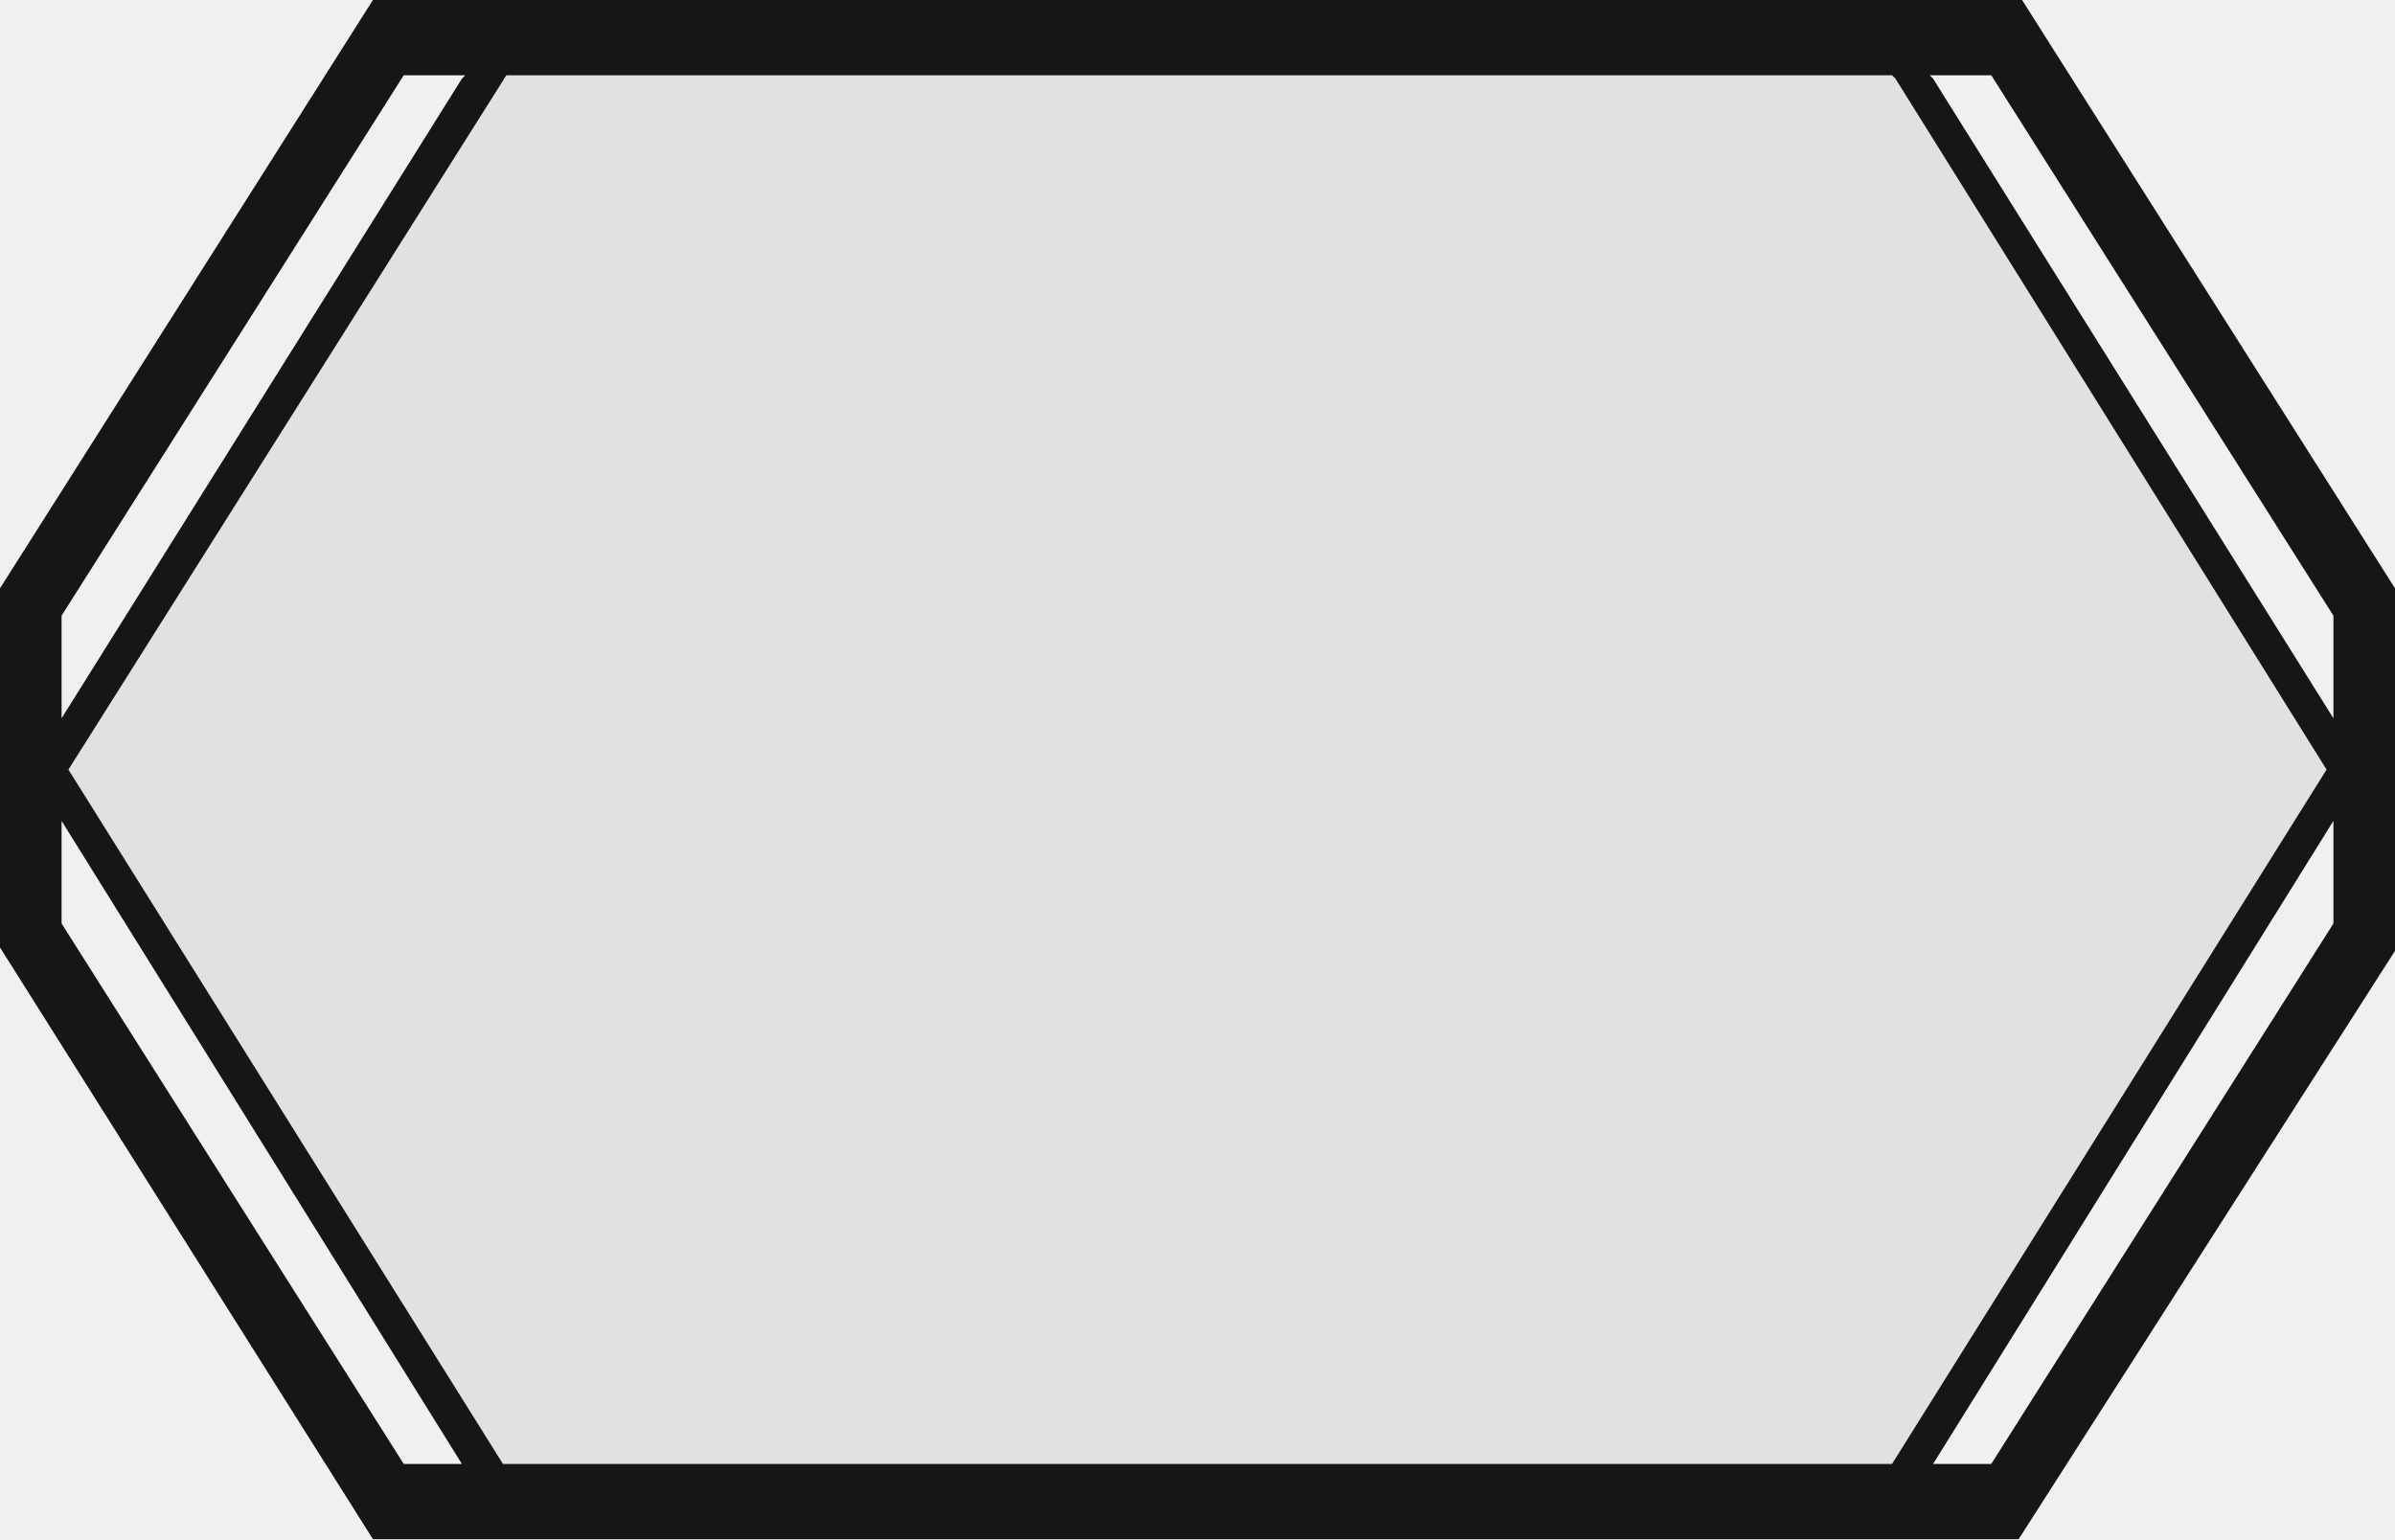
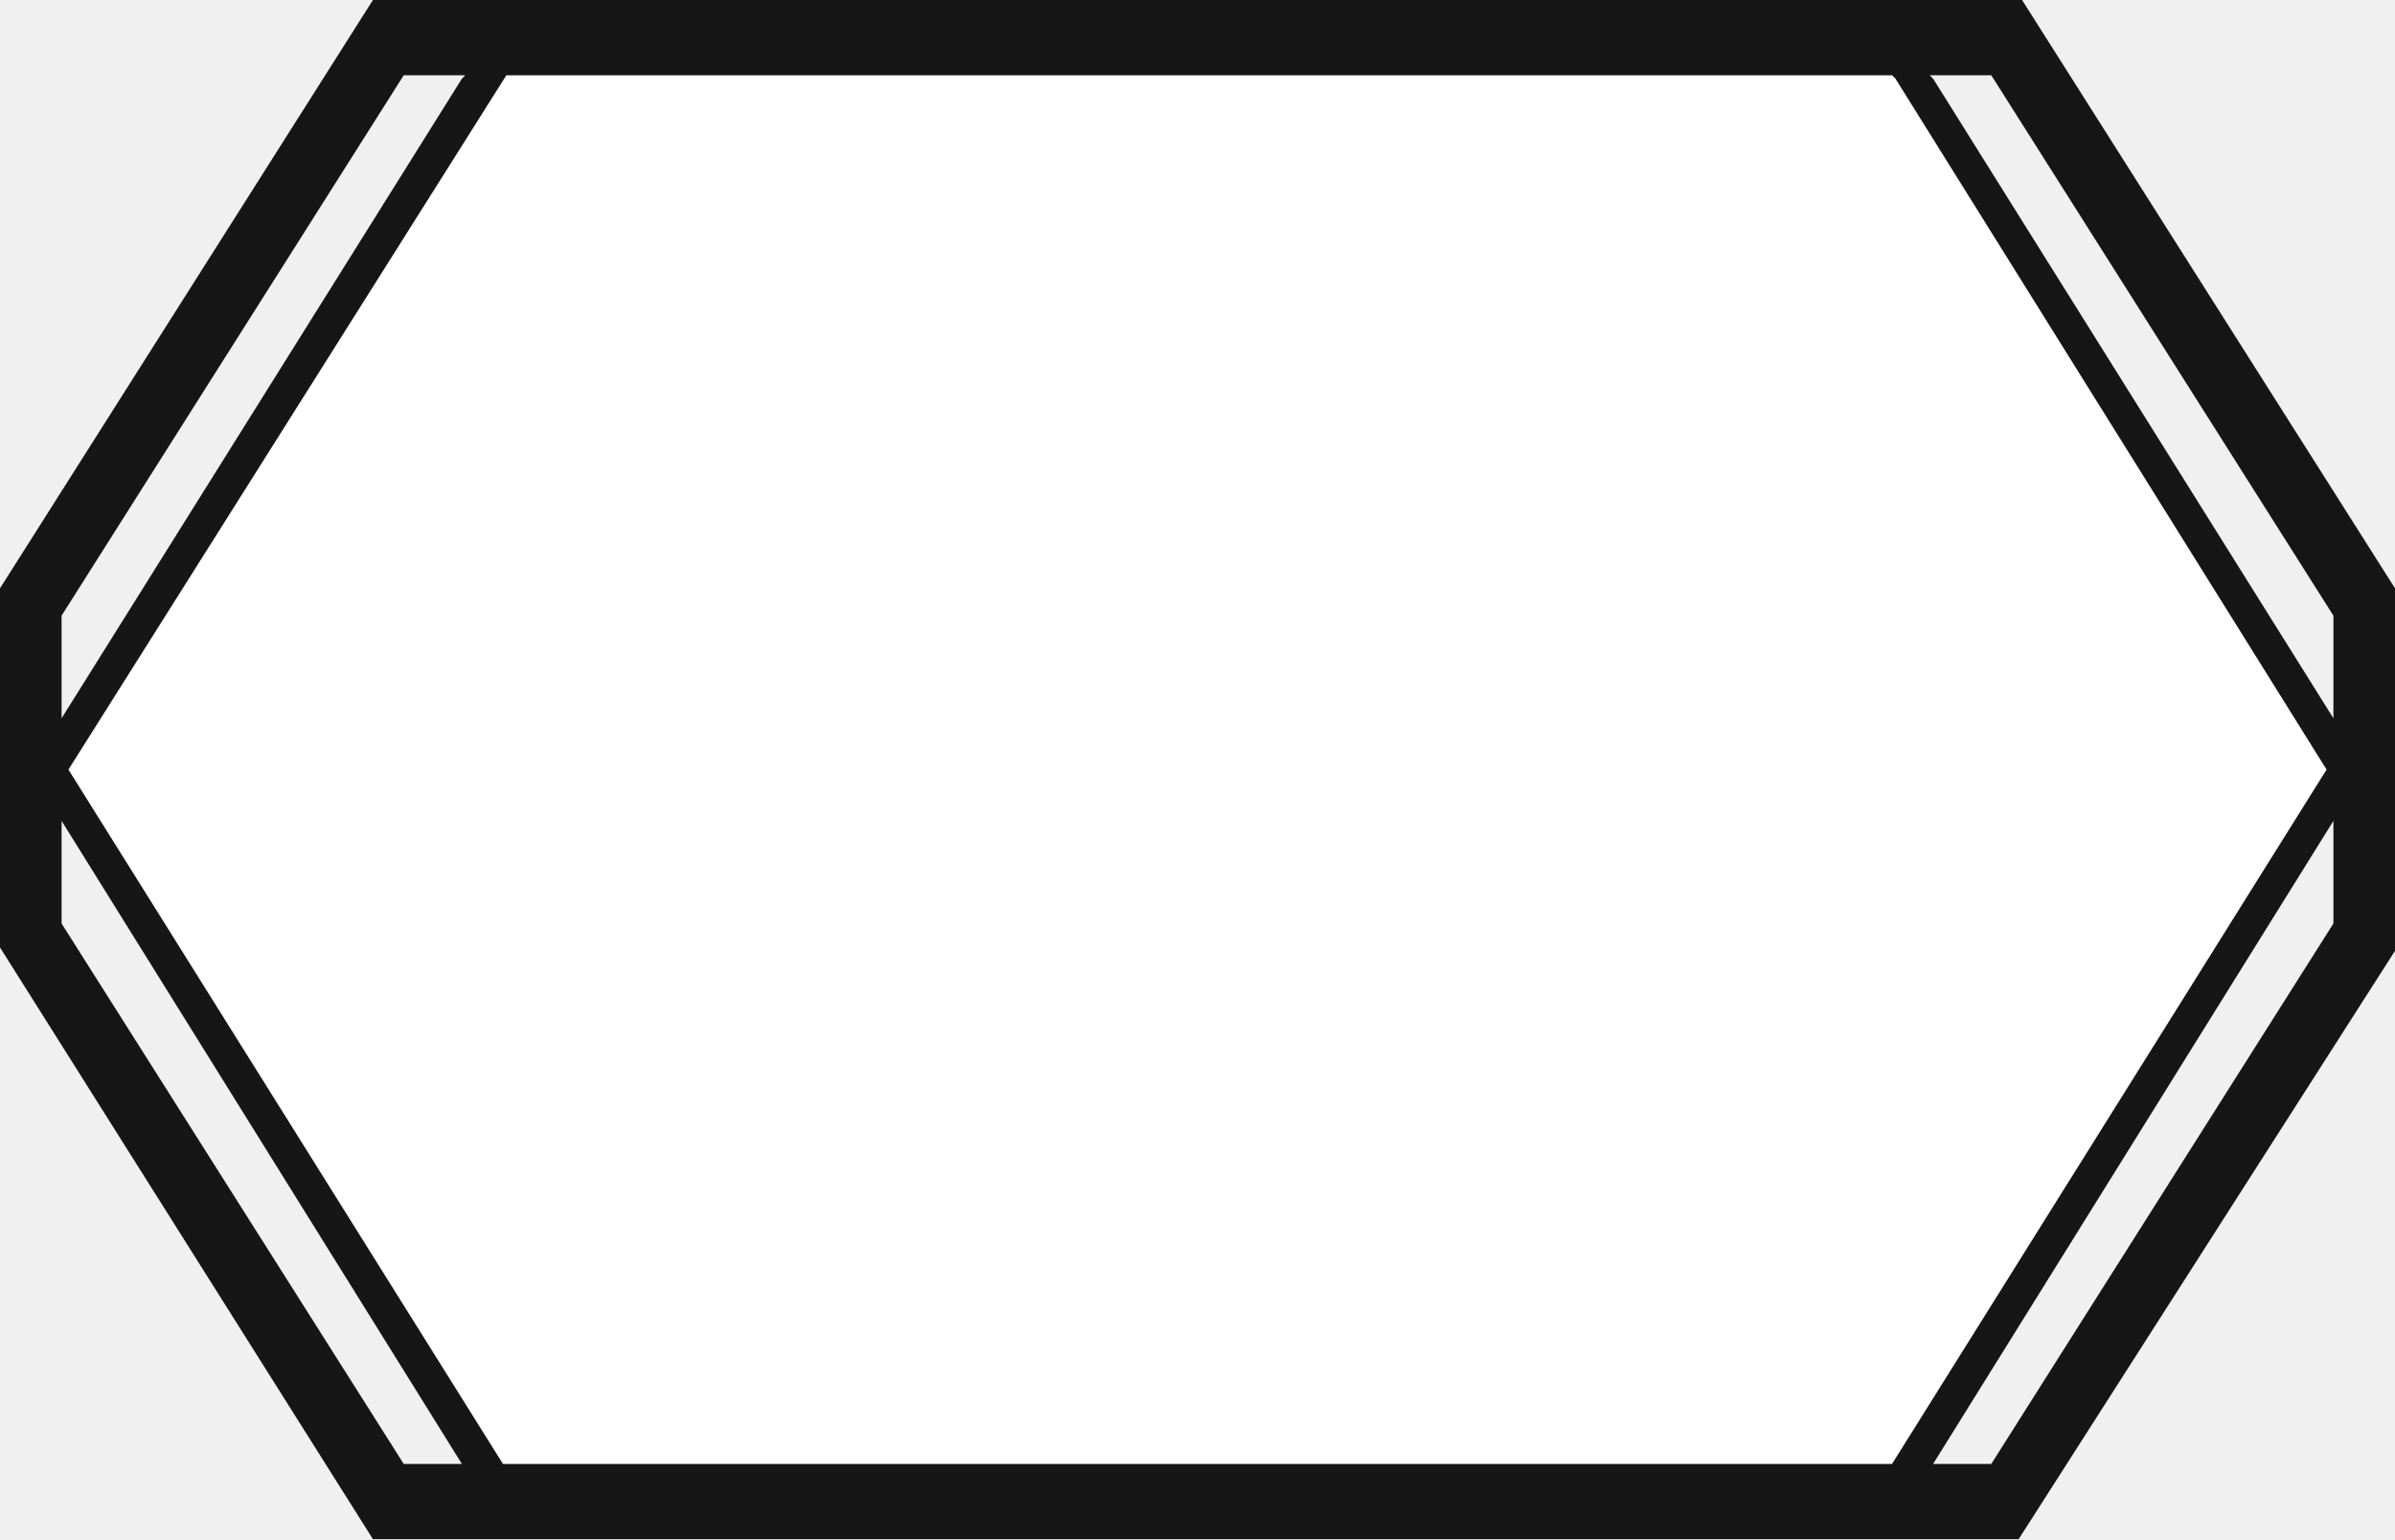
<svg xmlns="http://www.w3.org/2000/svg" viewBox="0 0 70 45" class="ddbc-svg ddbc-initiative-box-svg ">
-   <polygon fill="#e1e1e1" points="68.8,22.5 55.8,43.3 14.2,43.3 1.2,22.5 14.2,1.8 14.3,1.7 55.7,1.7 55.8,1.8 " />
+   <polygon fill="#ffffff" points="68.8,22.5 55.8,43.3 14.2,43.3 1.2,22.5 14.2,1.8 14.3,1.7 55.7,1.7 55.8,1.8 " />
  <path fill="#161616" d="M59.1,0H10.9L0,17.2v10.5L10.9,45H59l11-17.2V17.2L59.1,0z M58.2,2.2l10,15.8v3L56.5,2.3l-0.1-0.1H58.2z M14.8,2.2h40.5                         l0.1,0.1L68,22.5L55.3,42.8H14.7L2,22.5L14.8,2.2L14.8,2.2z M1.8,18l10-15.8h1.8l-0.1,0.1L1.8,21V18z M11.8,42.8L1.8,27v-3                         l11.7,18.8H11.8z M68.2,27l-10,15.8h-1.7L68.2,24V27z" />
</svg>
